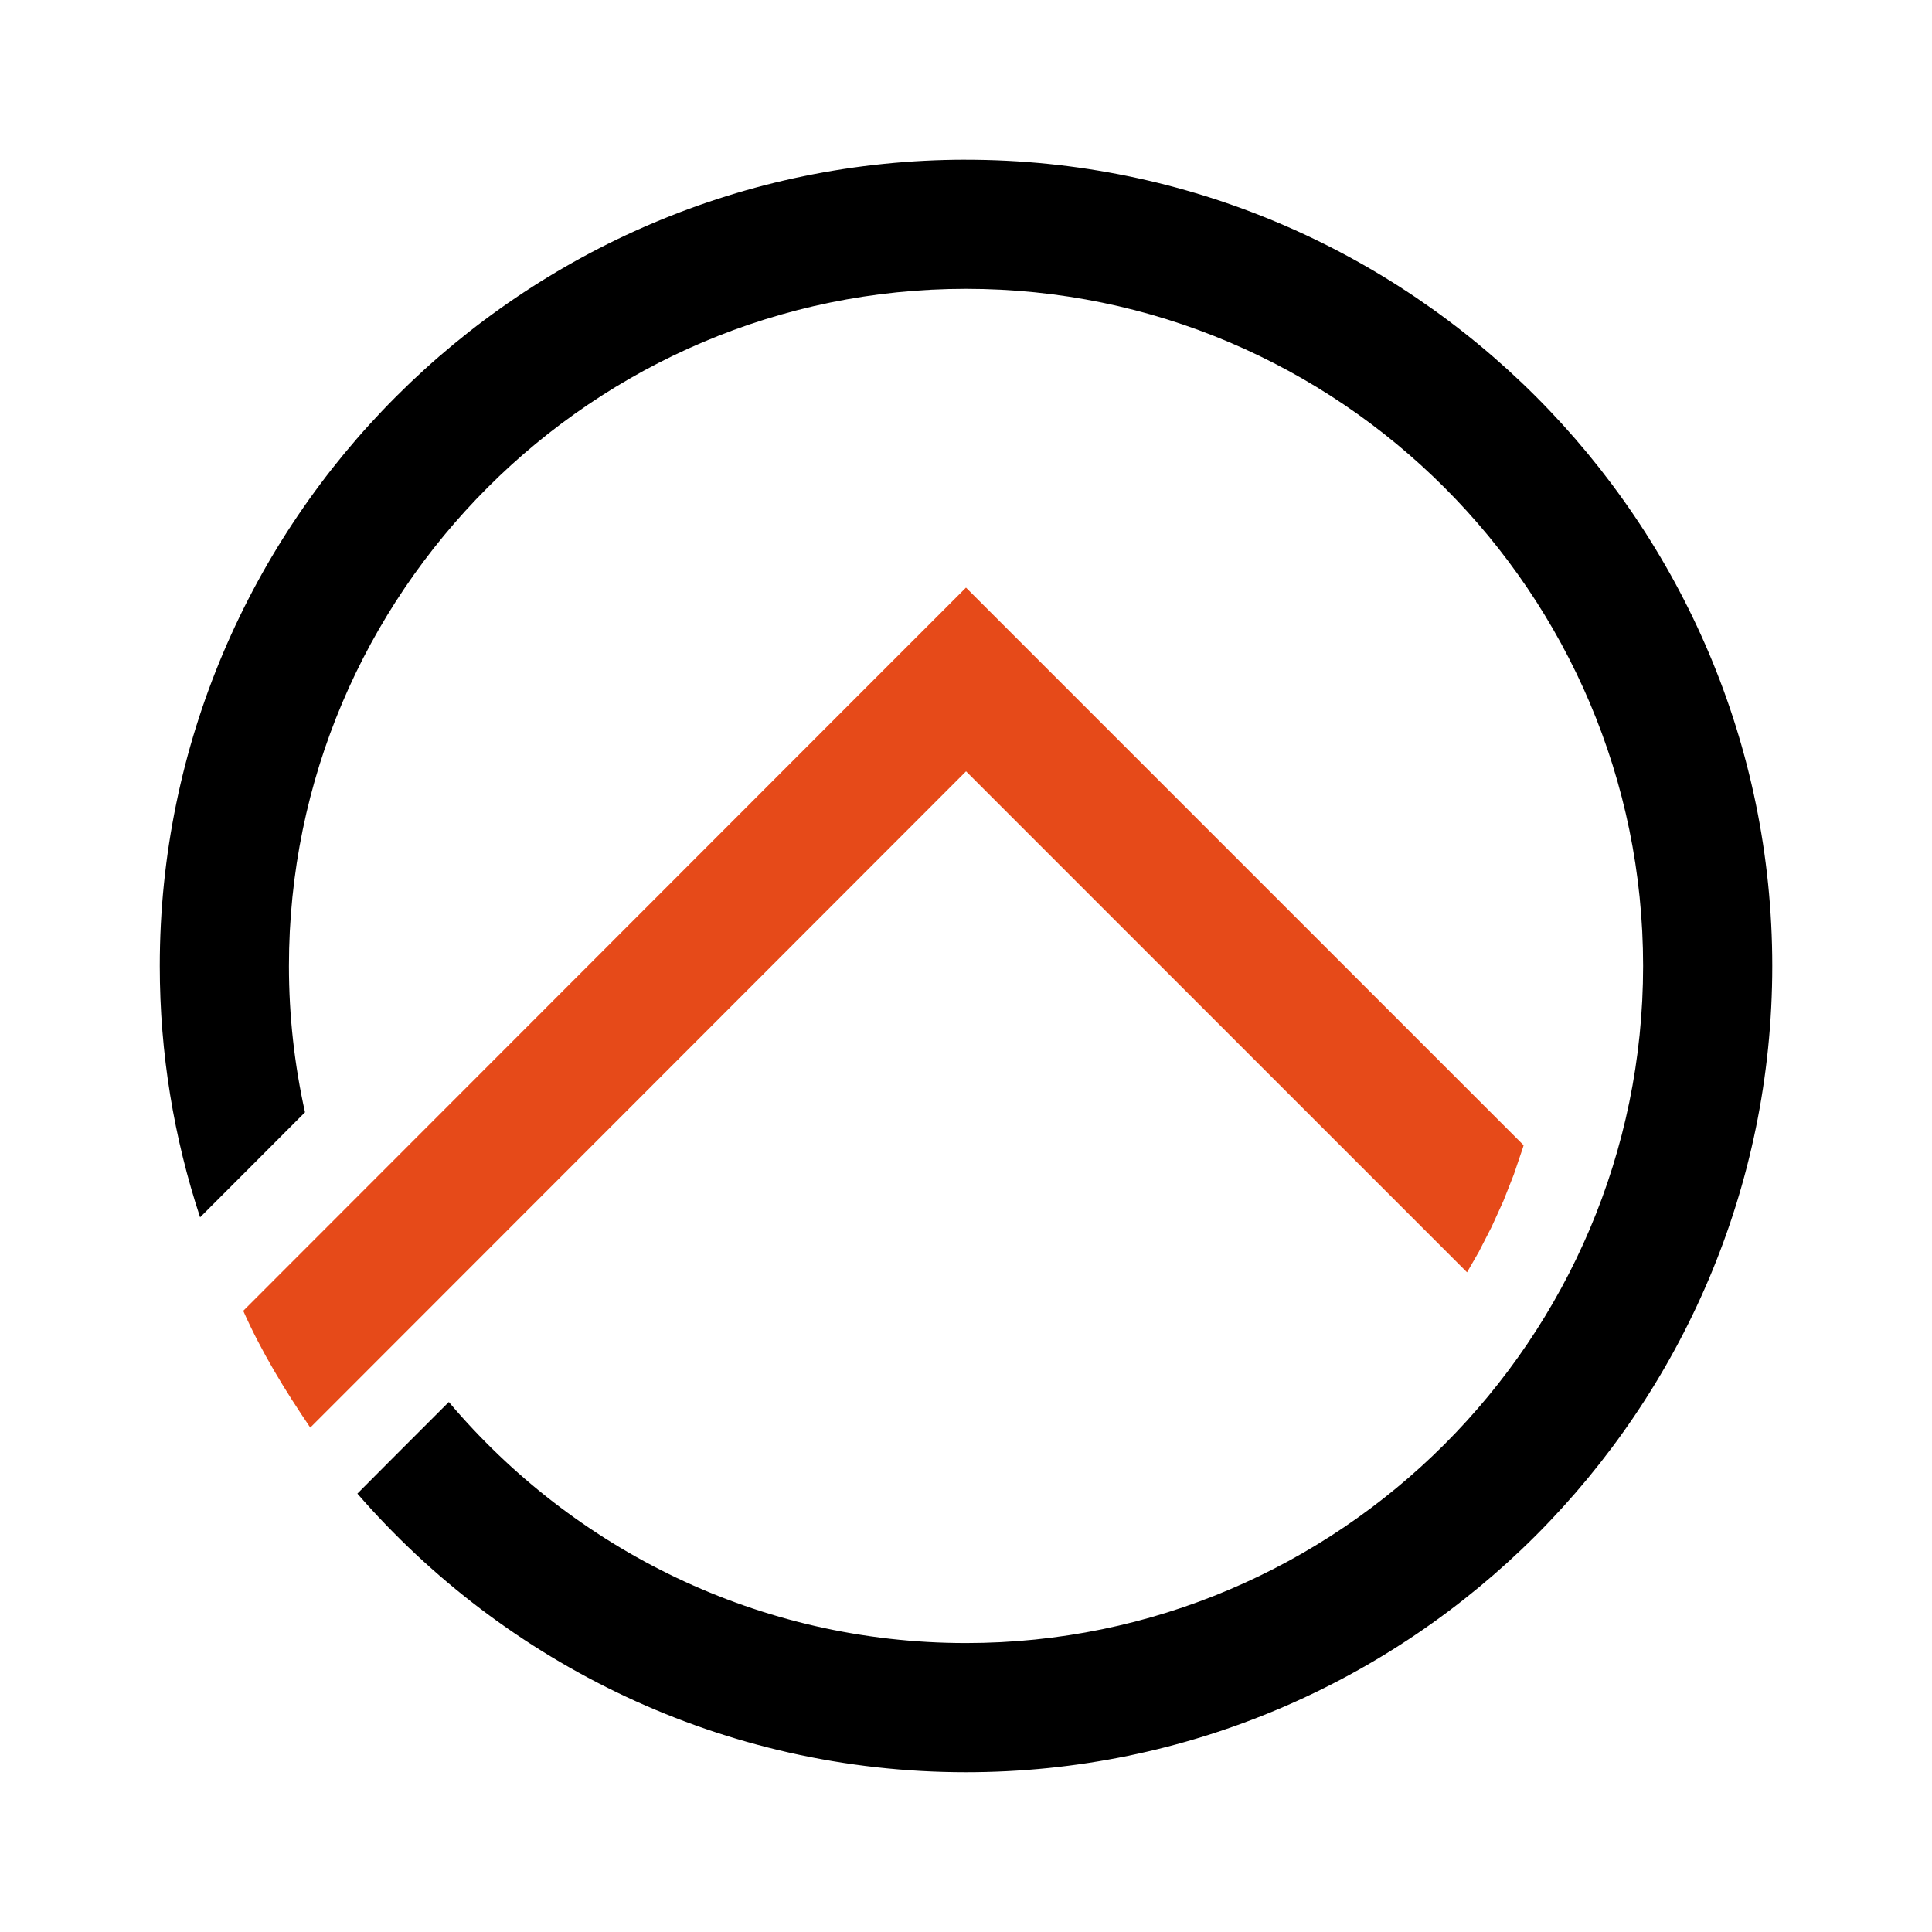
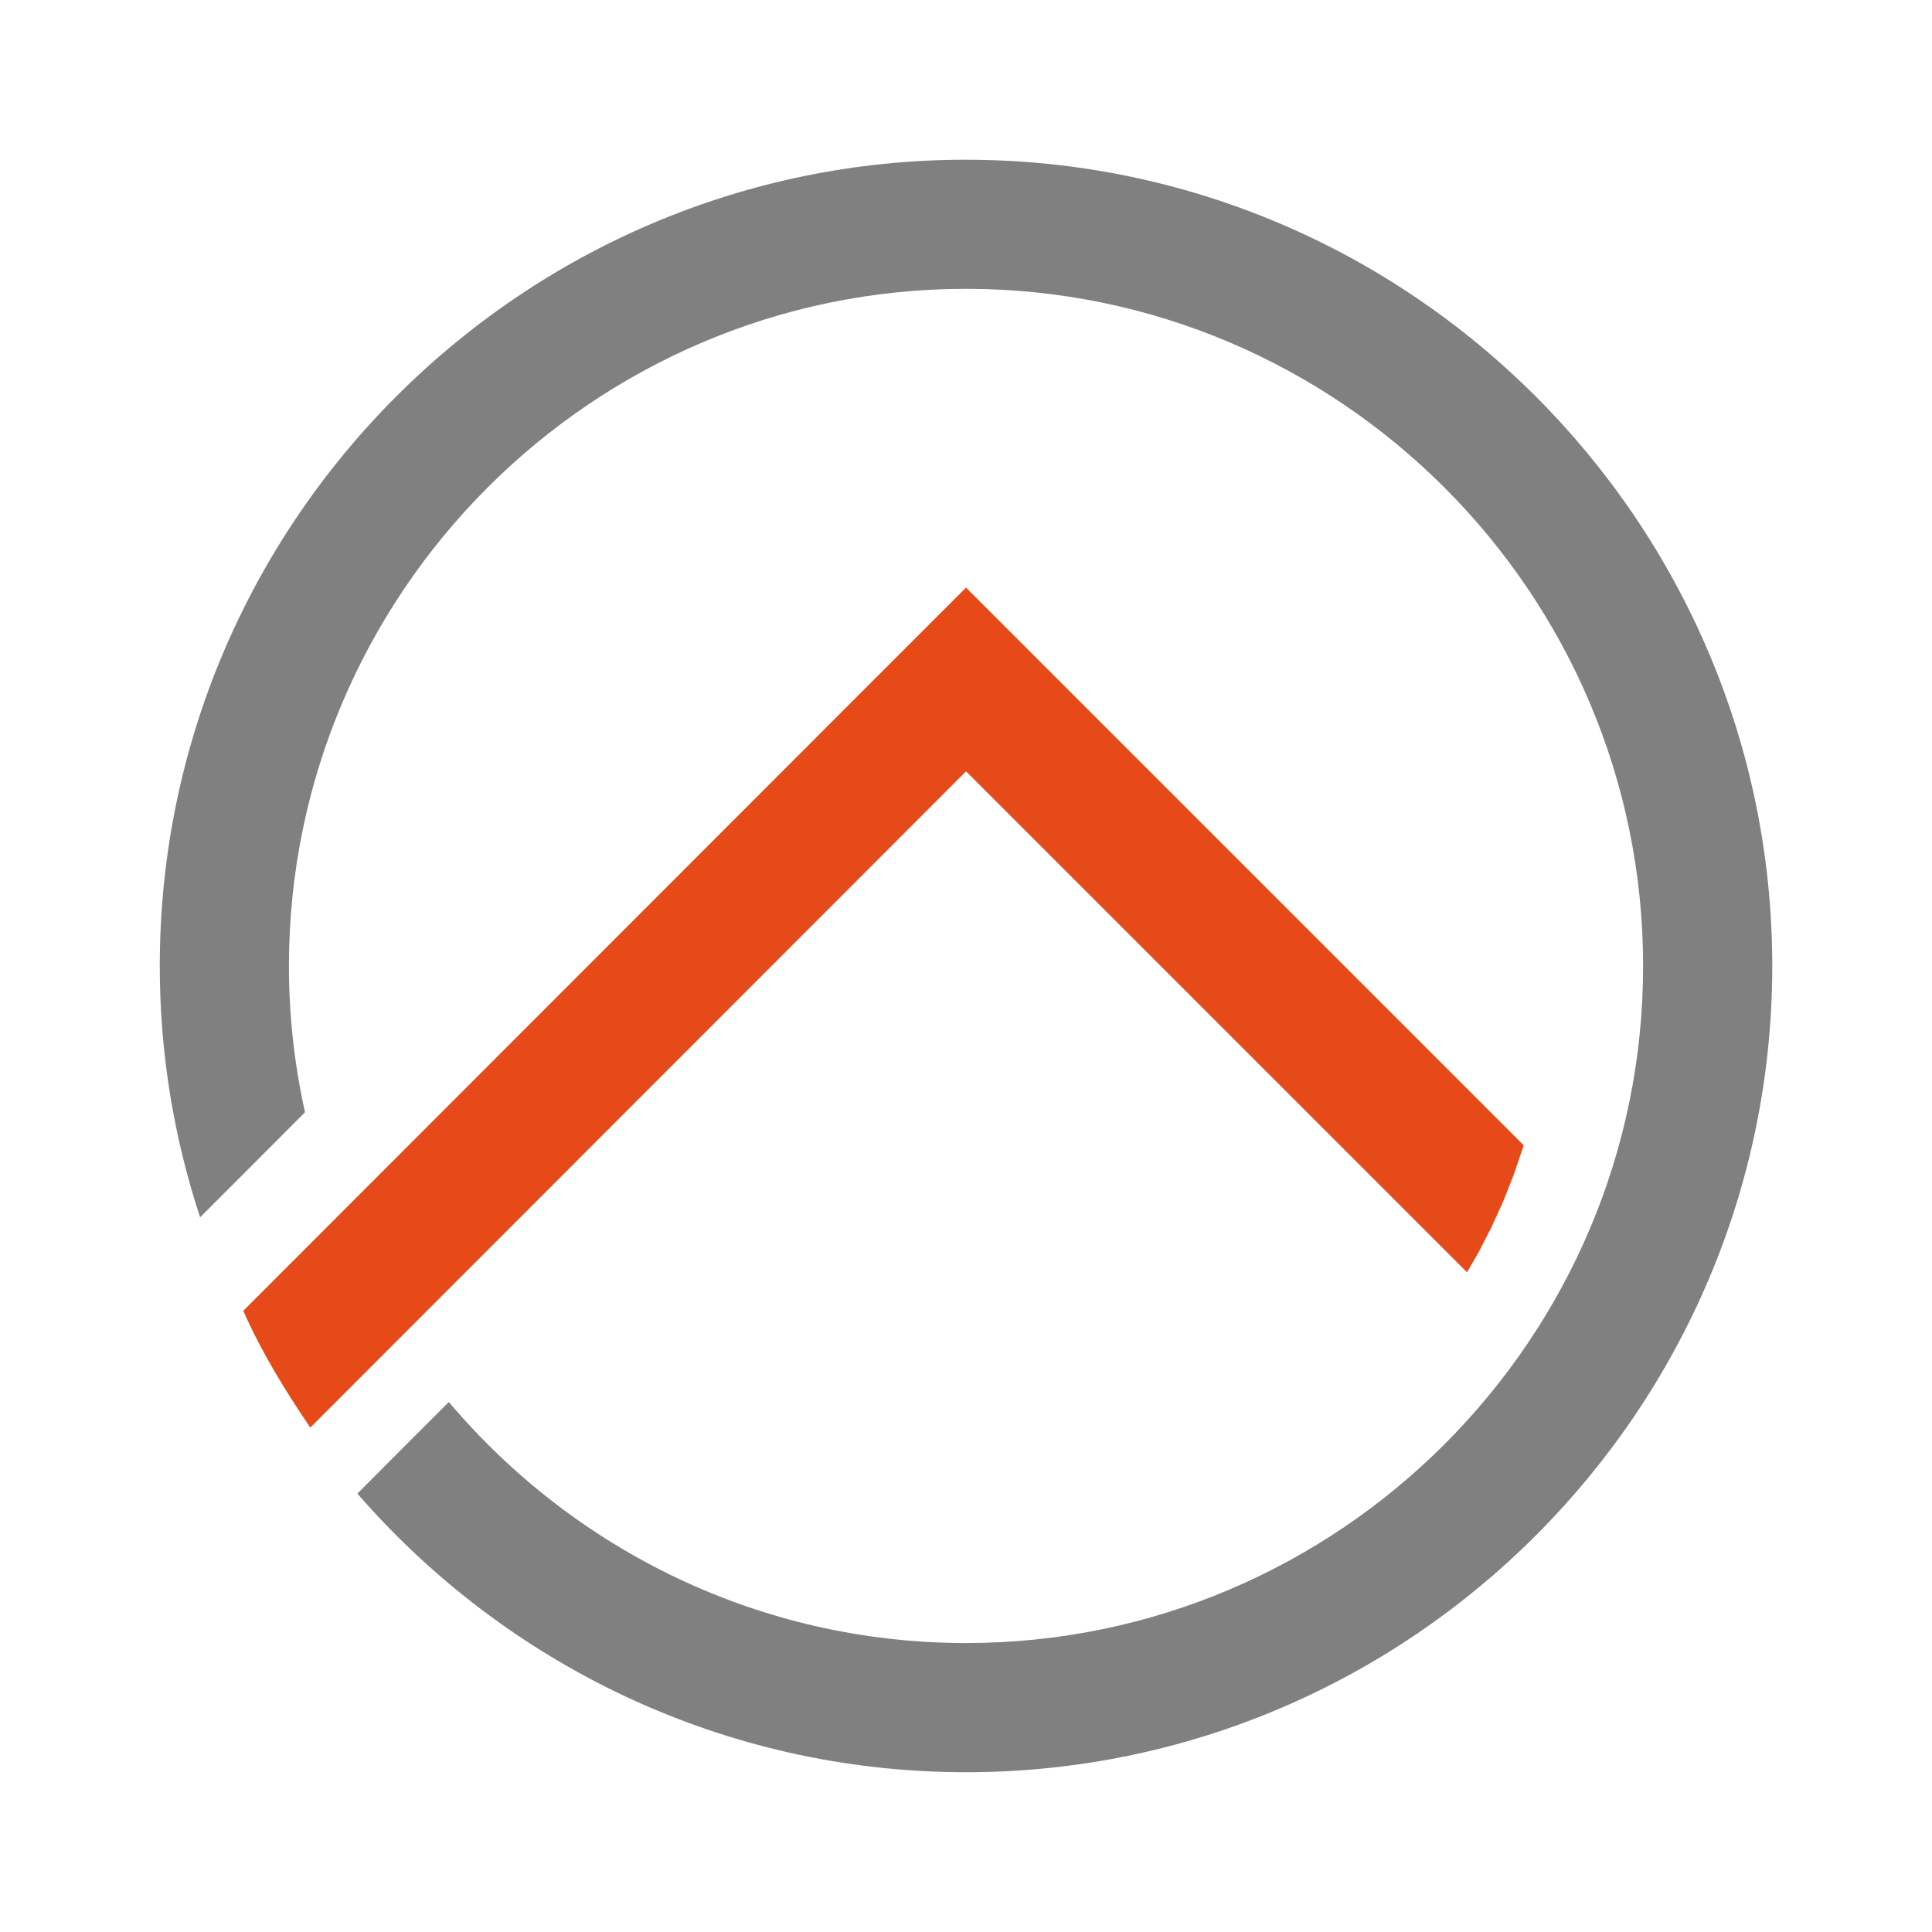
<svg xmlns="http://www.w3.org/2000/svg" width="230" height="230" viewBox="0 0 60.854 60.854" version="1.1" id="svg1">
  <defs id="defs1" />
  <g id="layer1" transform="translate(-142.6104,-72.76042)">
    <g id="g1" transform="translate(5.032133,5.031821)">
      <path fill-rule="evenodd" clip-rule="evenodd" fill="#e64a19" d="m 145.238,109.019 19.873,-19.888 2.894,-2.894 2.894,2.894 14.67,14.67 -0.021,0.074 -0.289,0.852 -0.328,0.832 -0.369,0.812 -0.406,0.792 -0.369,0.641 -15.78,-15.78 c -6.885,6.891 -13.77,13.781 -20.656,20.671 -0.795,-1.171 -1.534,-2.377 -2.111,-3.678 z" id="path68" style="stroke-width:0.265" />
-       <path fill-rule="evenodd" clip-rule="evenodd" fill="#000000" d="m 168.006,72.76 c 13.988,0 25.395,11.408 25.395,25.395 0,13.987 -11.407,25.395 -25.395,25.395 -7.64,0 -14.509,-3.407 -19.171,-8.776 l 0.897,-0.901 0.651,-0.652 0.653,-0.653 0.653,-0.653 0.027,-0.026 c 3.917,4.637 9.768,7.592 16.29,7.592 11.747,0 21.327,-9.58 21.327,-21.327 0,-11.747 -9.58,-21.328 -21.327,-21.328 -11.747,0 -21.327,9.58 -21.327,21.328 0,1.582 0.176,3.123 0.506,4.609 l -1.415,1.418 -1.889,1.89 c -0.823,-2.494 -1.27,-5.154 -1.27,-7.917 0,-13.988 11.407,-25.395 25.395,-25.395 z" id="path69" style="stroke-width:0.265" />
+       <path fill-rule="evenodd" clip-rule="evenodd" fill="#000000" d="m 168.006,72.76 c 13.988,0 25.395,11.408 25.395,25.395 0,13.987 -11.407,25.395 -25.395,25.395 -7.64,0 -14.509,-3.407 -19.171,-8.776 l 0.897,-0.901 0.651,-0.652 0.653,-0.653 0.653,-0.653 0.027,-0.026 c 3.917,4.637 9.768,7.592 16.29,7.592 11.747,0 21.327,-9.58 21.327,-21.327 0,-11.747 -9.58,-21.328 -21.327,-21.328 -11.747,0 -21.327,9.58 -21.327,21.328 0,1.582 0.176,3.123 0.506,4.609 l -1.415,1.418 -1.889,1.89 c -0.823,-2.494 -1.27,-5.154 -1.27,-7.917 0,-13.988 11.407,-25.395 25.395,-25.395 z" id="path69" style="stroke-width:0.265;fill:#808080;fill-opacity:1" />
    </g>
  </g>
</svg>
